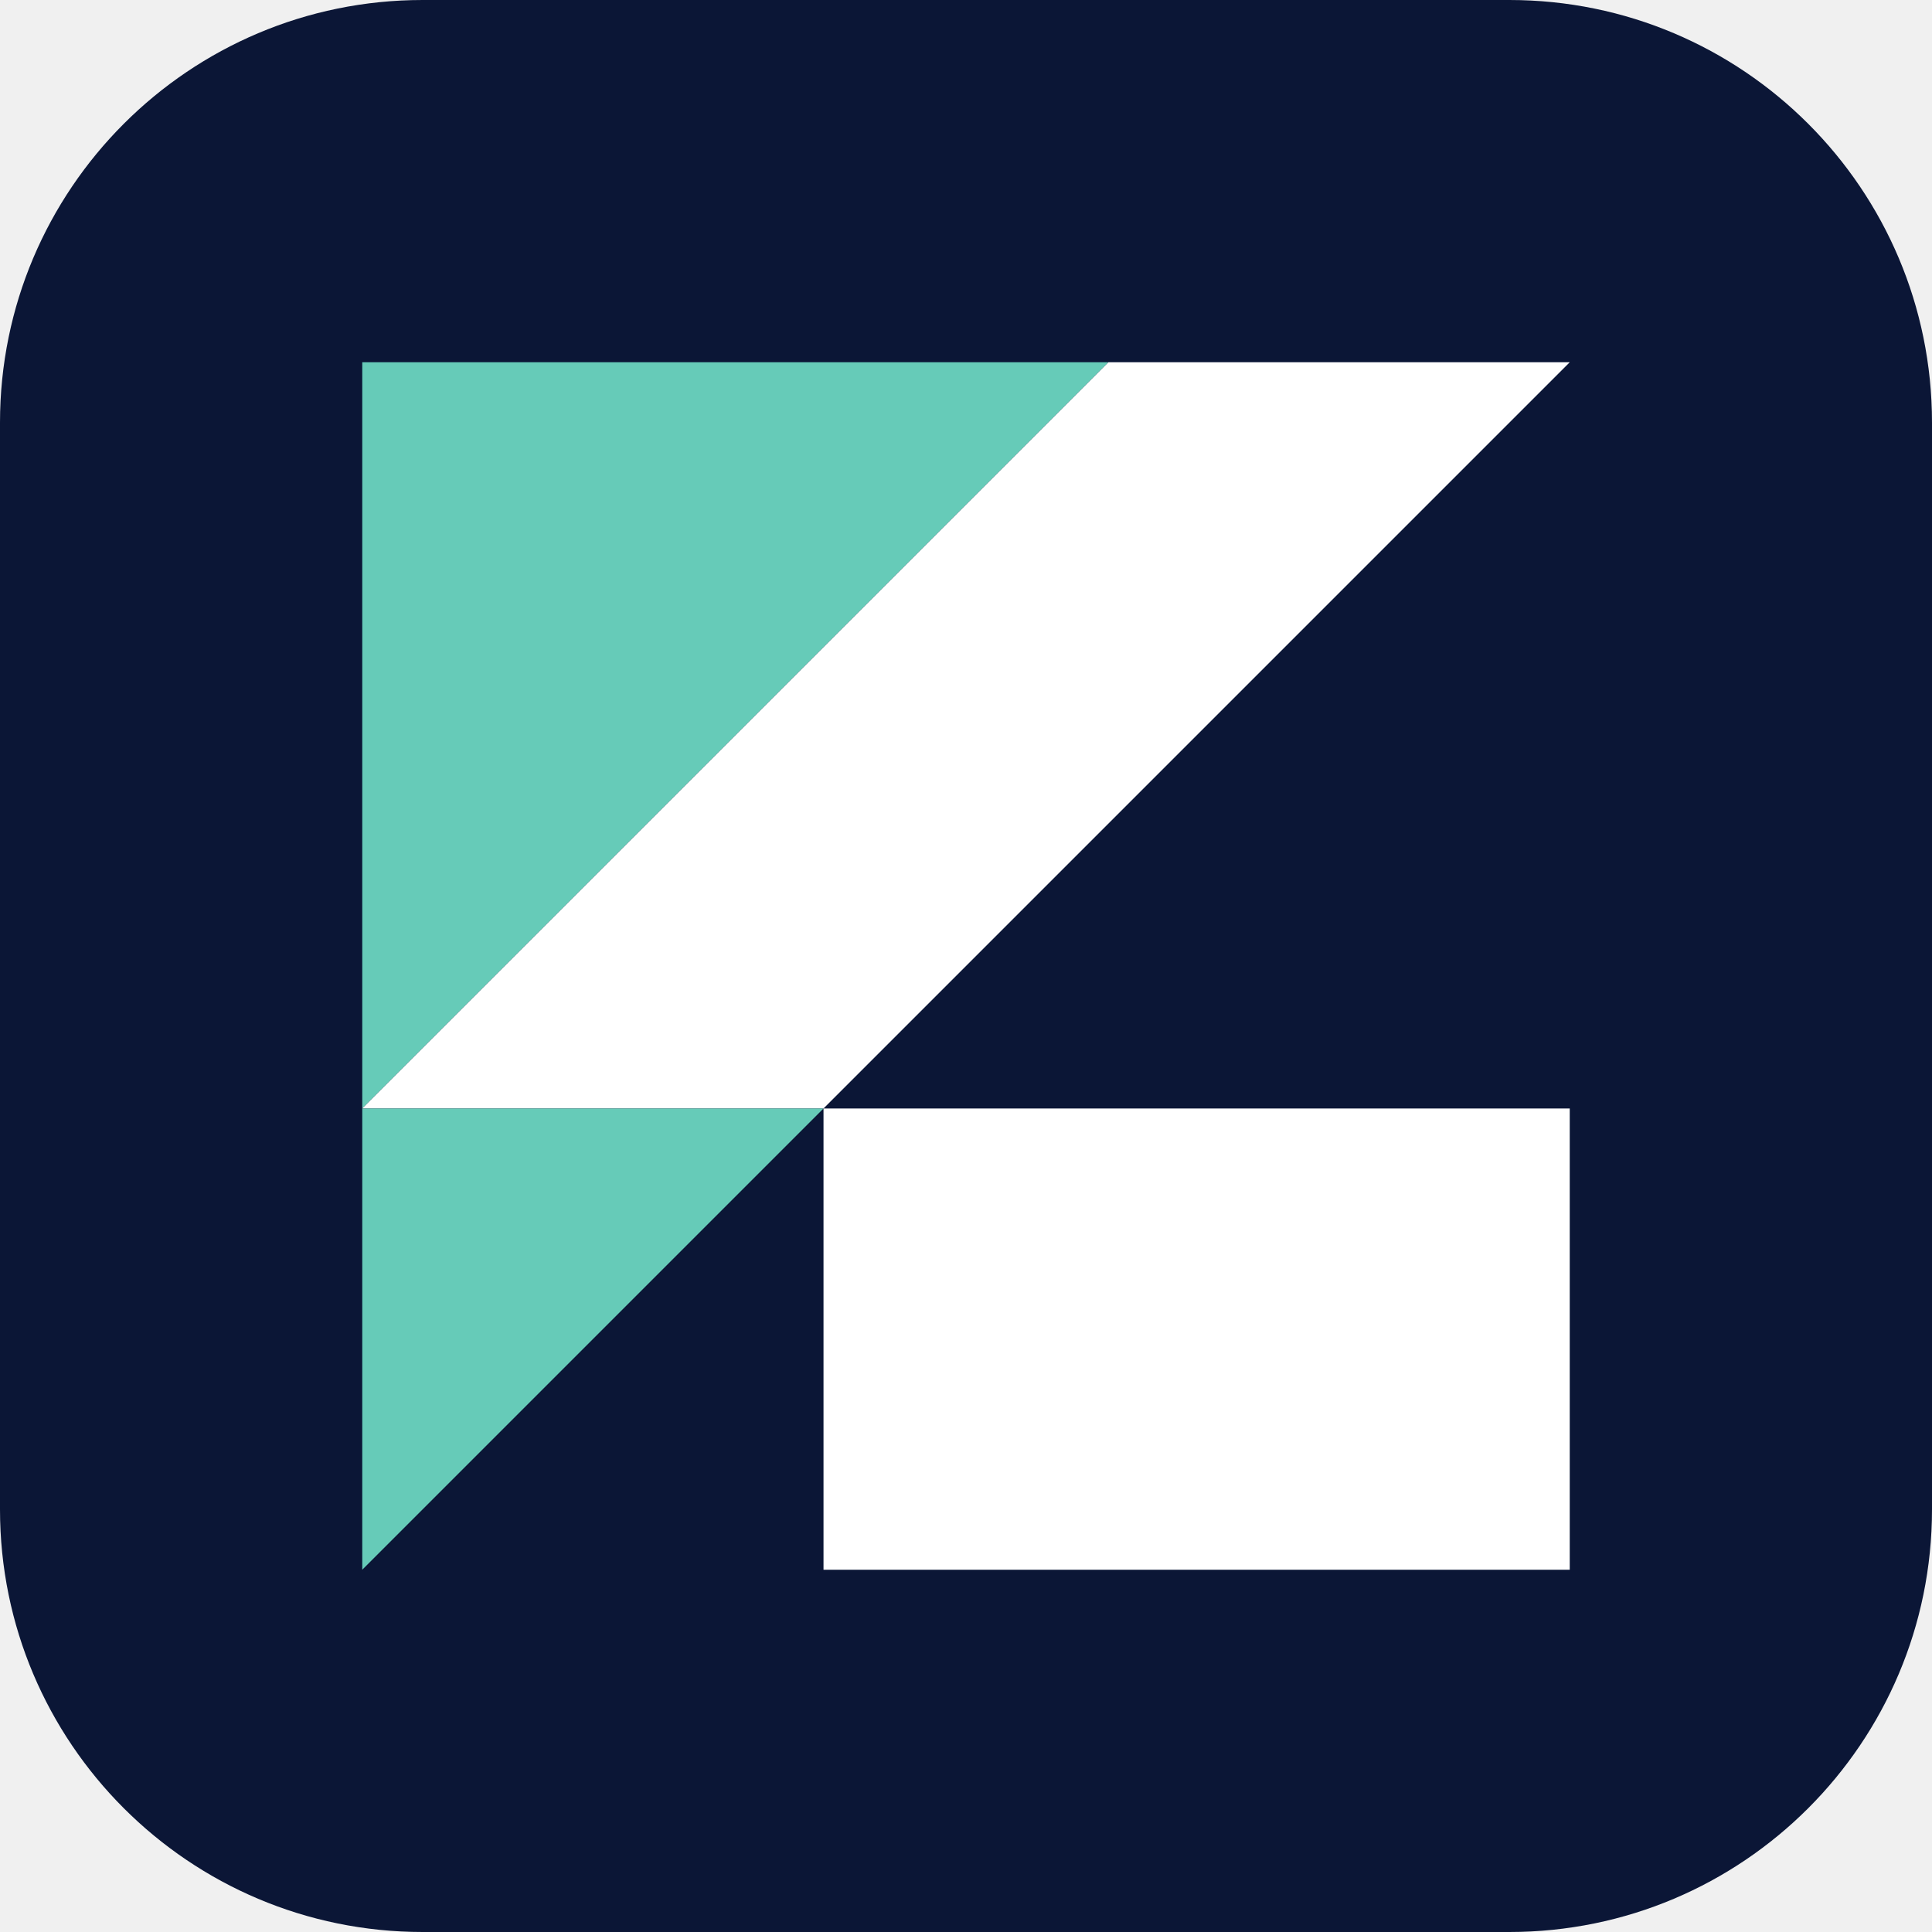
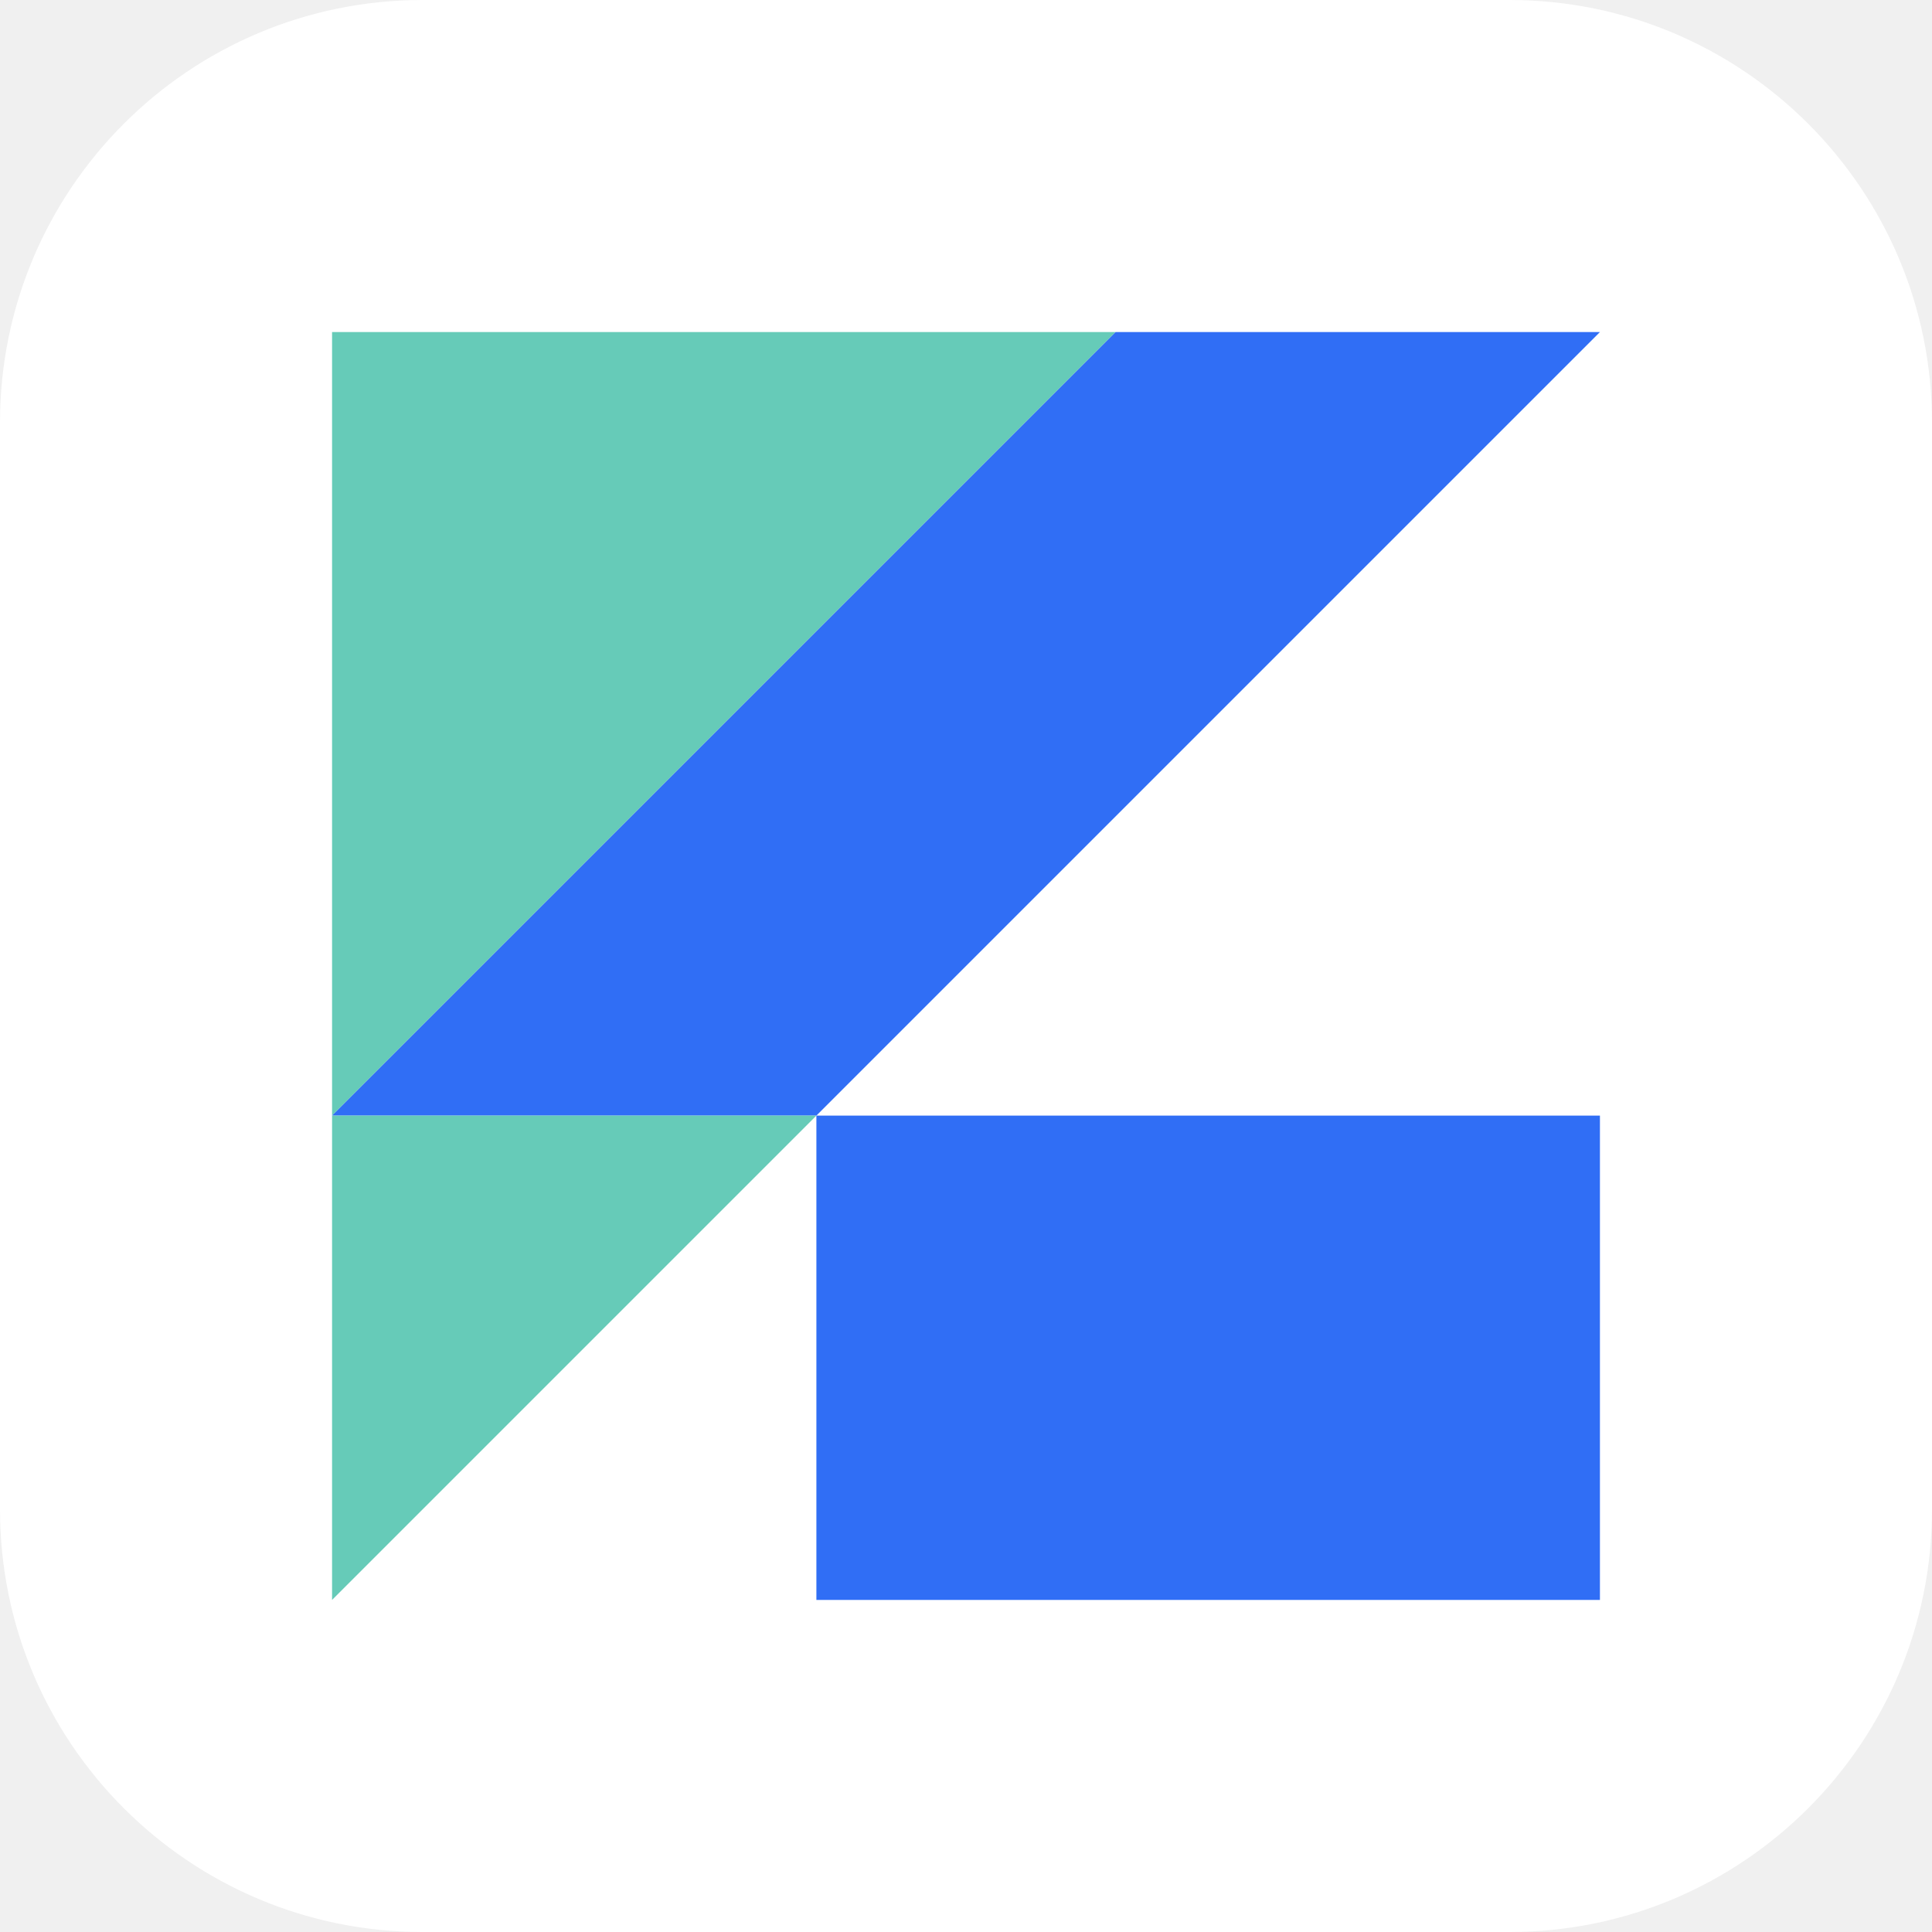
<svg xmlns="http://www.w3.org/2000/svg" viewBox="0 0 128 128" width="128" height="128">
-   <rect width="128" height="128" rx="28" fill="#0B1636" />
-   <g transform="translate(24,24) scale(0.8)">
+   <rect width="128" height="128" rx="28" fill="#FFFFFF" />
+   <g transform="translate(22,22) scale(0.84)">
    <polygon fill="#66CBB8" points="0,0 61.8,0 0,61.8" />
-     <polygon fill="#FFFFFF" points="61.8,0 100,0 38.2,61.8 0,61.8" />
+     <polygon fill="#306EF5" points="61.8,0 100,0 38.2,61.8 0,61.8" />
    <polygon fill="#66CBB8" points="0,61.8 38.2,61.8 0,100" />
-     <polygon fill="#FFFFFF" points="38.2,61.8 100,61.8 100,100 38.2,100" />
+     <polygon fill="#306EF5" points="38.2,61.8 100,61.8 100,100 38.2,100" />
  </g>
</svg>
